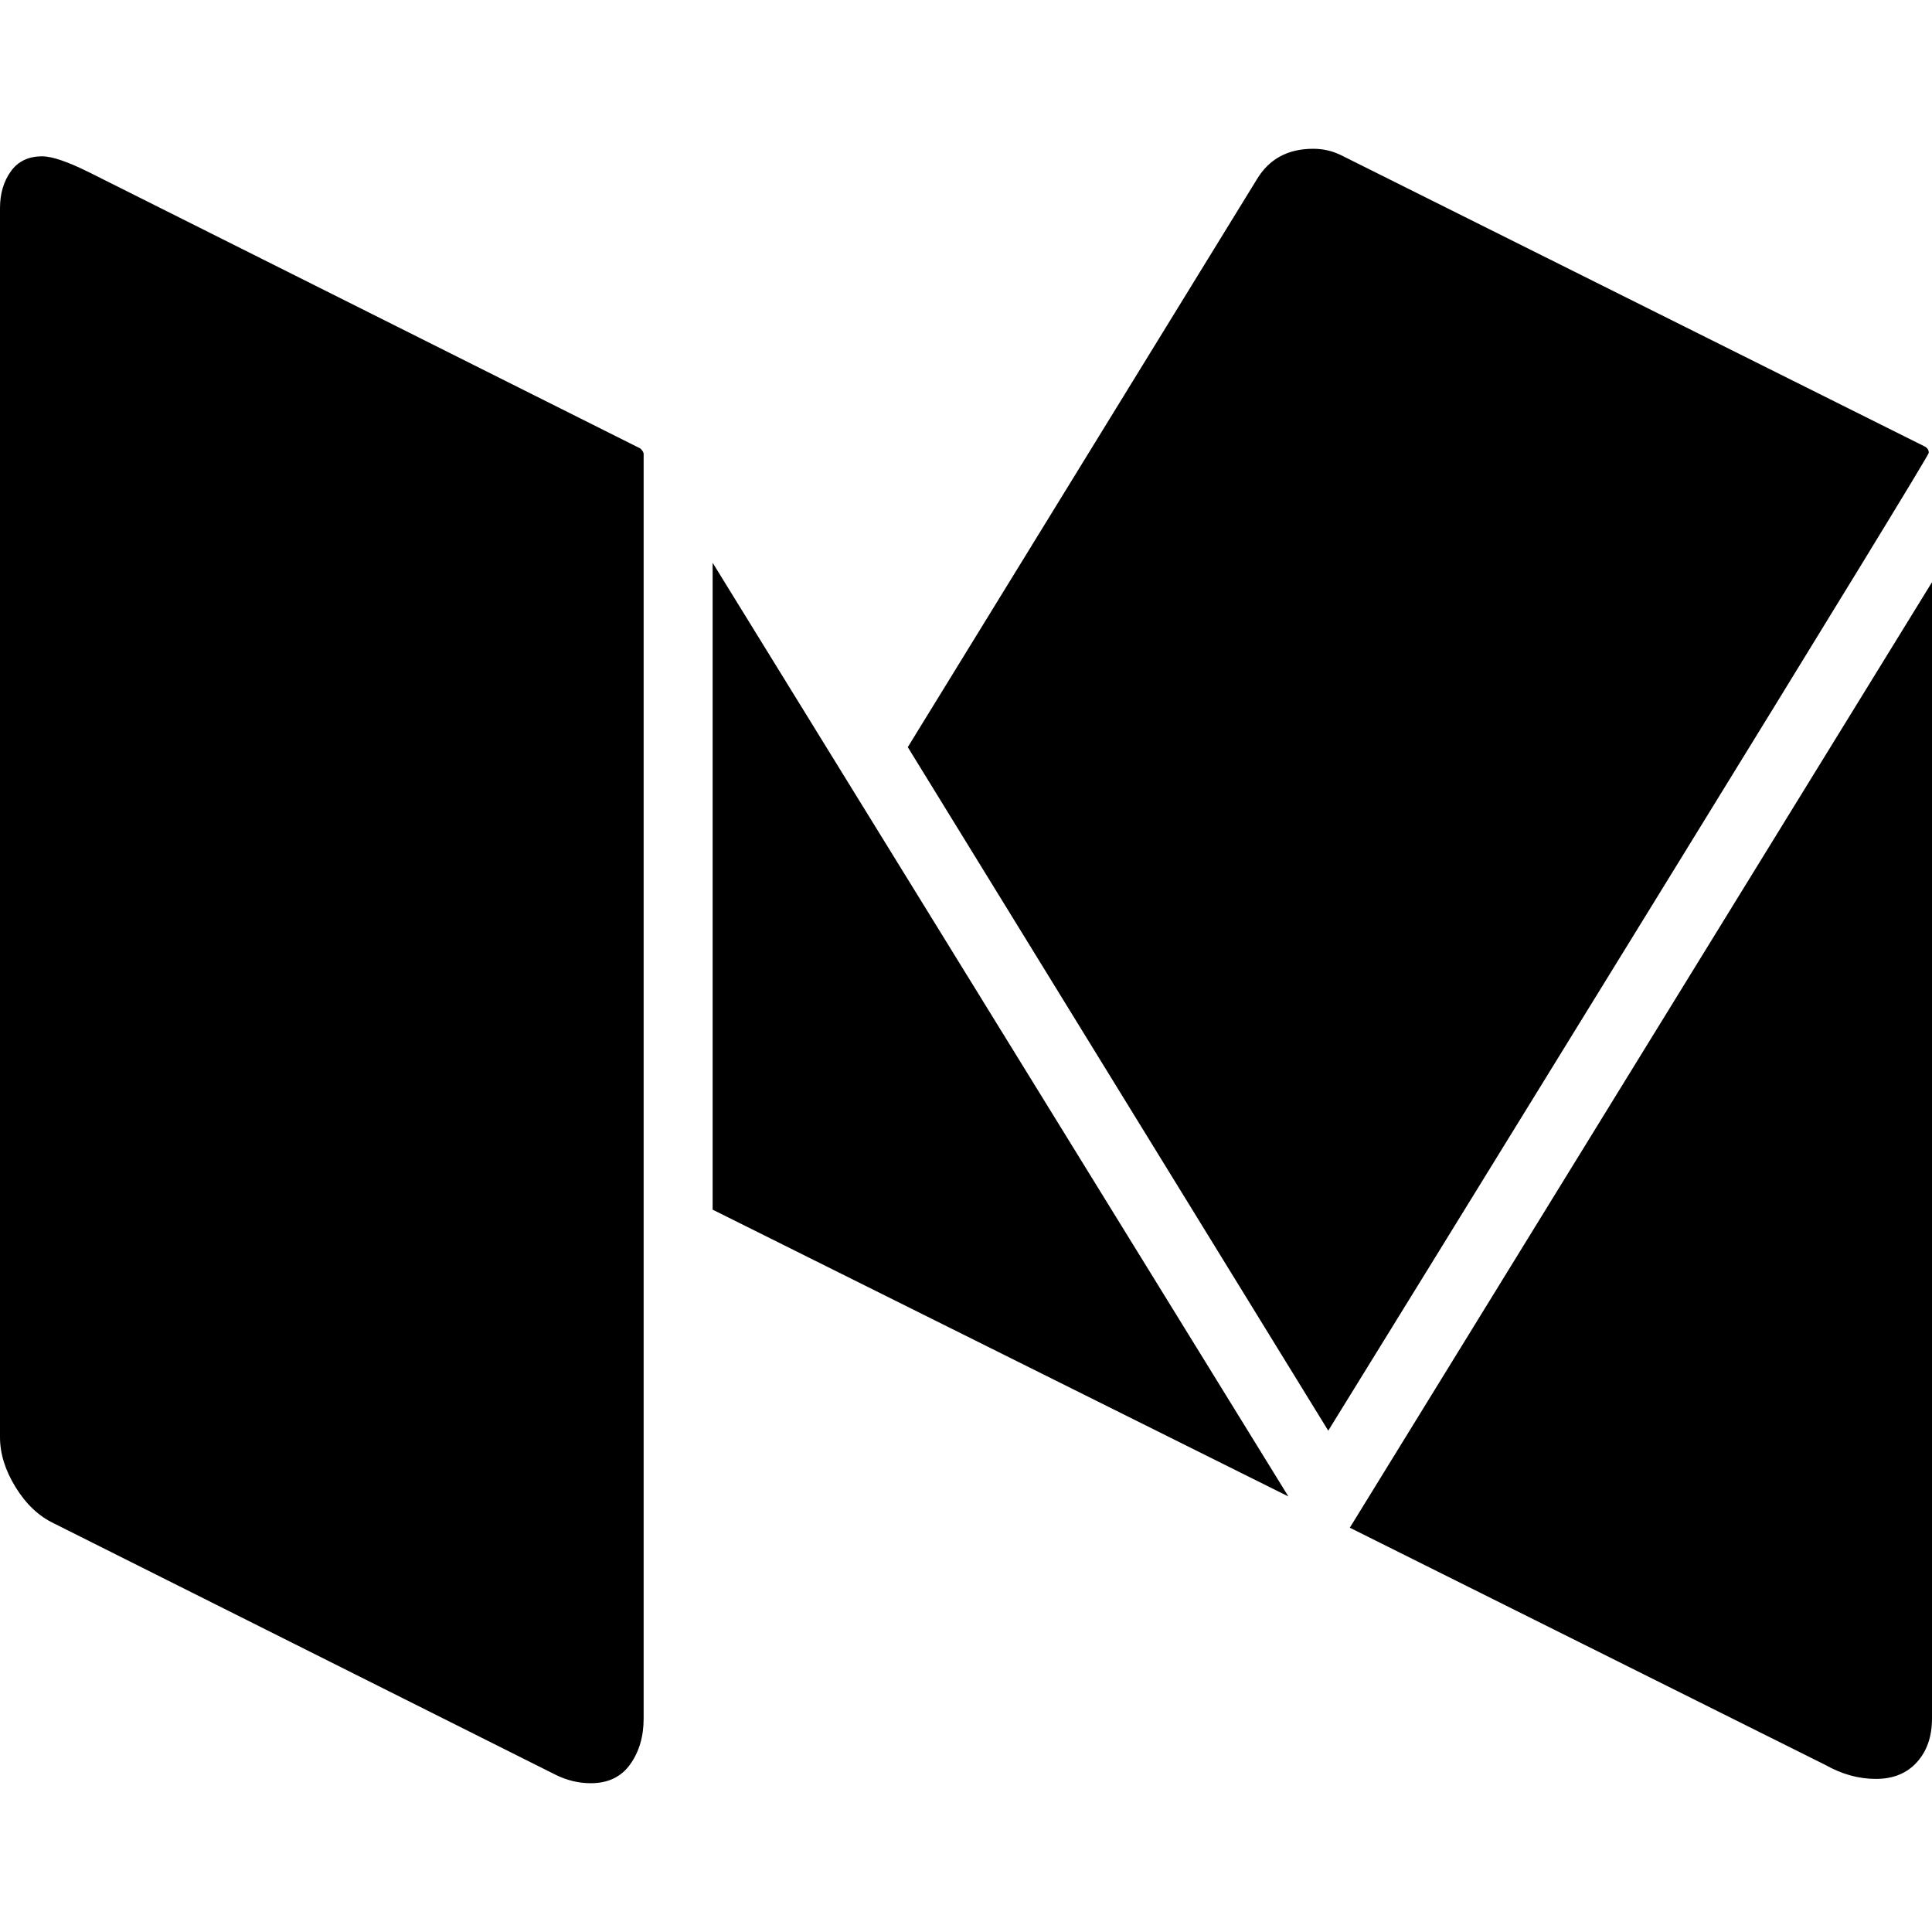
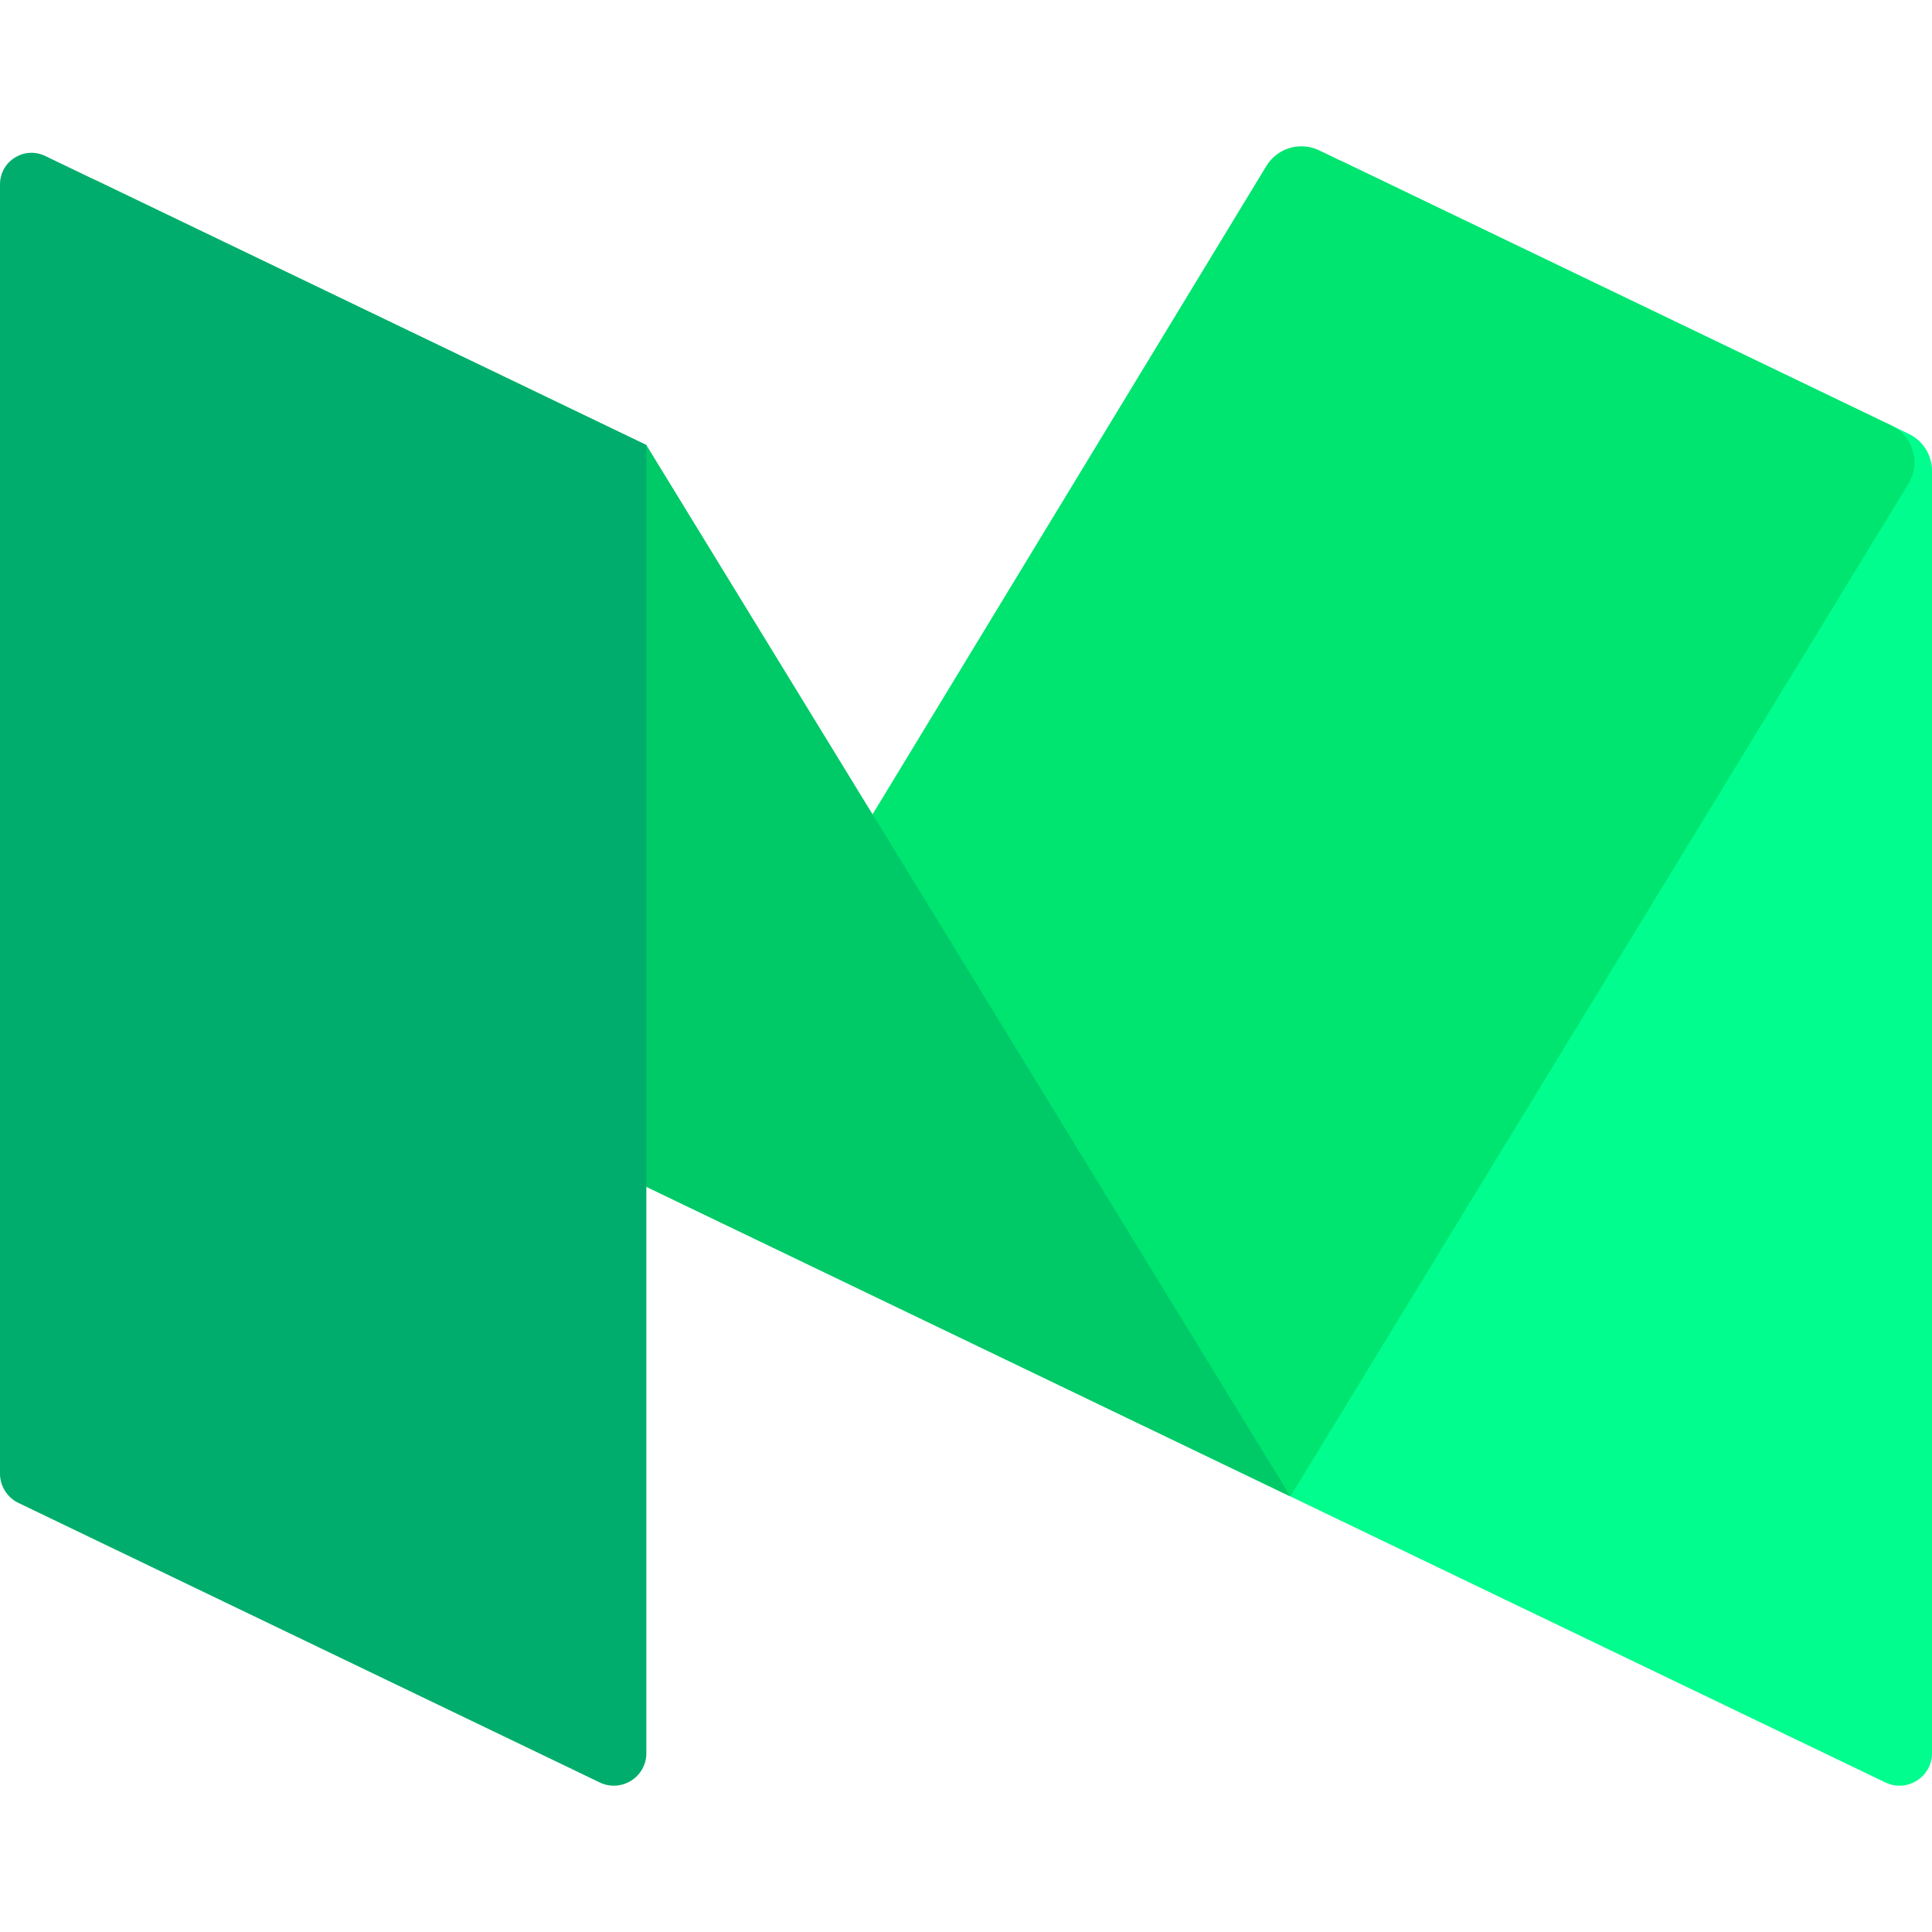
- <svg xmlns="http://www.w3.org/2000/svg" height="1792" viewBox="0 0 1792 1792" width="1792">
-   <path d="M597 421v1173q0 25-12.5 42.5t-36.5 17.5q-17 0-33-8l-465-233q-21-10-35.5-33.5t-14.5-46.5v-1140q0-20 10-34t29-14q14 0 44 15l511 256q3 3 3 5zm64 101l534 866-534-266v-600zm1131 18v1054q0 25-14 40.5t-38 15.5-47-13l-441-220zm-3-120q0 3-256.5 419.5t-300.5 487.5l-390-634 324-527q17-28 52-28 14 0 26 6l541 270q4 2 4 6z" />
+ <svg xmlns="http://www.w3.org/2000/svg" version="1.1" id="Layer_1" x="0px" y="0px" viewBox="0 0 393.541 393.541" style="enable-background:new 0 0 393.541 393.541;" xml:space="preserve">
+   <path style="fill:#00FD8D;" d="M384.045,363.079L262.84,304.812L261.927,40.68c-0.021-6.166,6.416-10.229,11.973-7.557  l114.908,55.256c2.893,1.391,4.733,4.318,4.733,7.528v261.201C393.54,361.989,388.443,365.194,384.045,363.079z" />
+   <path style="fill:#00E470;" d="M262.84,304.812L131.66,241.74L257.948,33.818c2.231-3.673,6.886-5.054,10.759-3.192l116.514,56.029  c4.454,2.142,6.085,7.661,3.51,11.879L262.84,304.812z" />
+   <path style="fill:#00C967;" d="M262.84,304.812L131.66,241.74L11.421,45.942c-3.35-5.455,2.479-11.914,8.248-9.14L131.66,90.655  L262.84,304.812z" />
+   <path style="fill:#00AD6C;" d="M122.164,363.078l-118.41-56.94C1.459,305.034,0,302.713,0,300.167V37.548  c0-4.726,4.937-7.831,9.197-5.782L131.66,90.655v266.452C131.66,361.988,126.562,365.193,122.164,363.078z" />
+   <g>
+ </g>
+   <g>
+ </g>
+   <g>
+ </g>
+   <g>
+ </g>
+   <g>
+ </g>
+   <g>
+ </g>
+   <g>
+ </g>
+   <g>
+ </g>
+   <g>
+ </g>
+   <g>
+ </g>
+   <g>
+ </g>
+   <g>
+ </g>
+   <g>
+ </g>
+   <g>
+ </g>
+   <g>
+ </g>
</svg>
